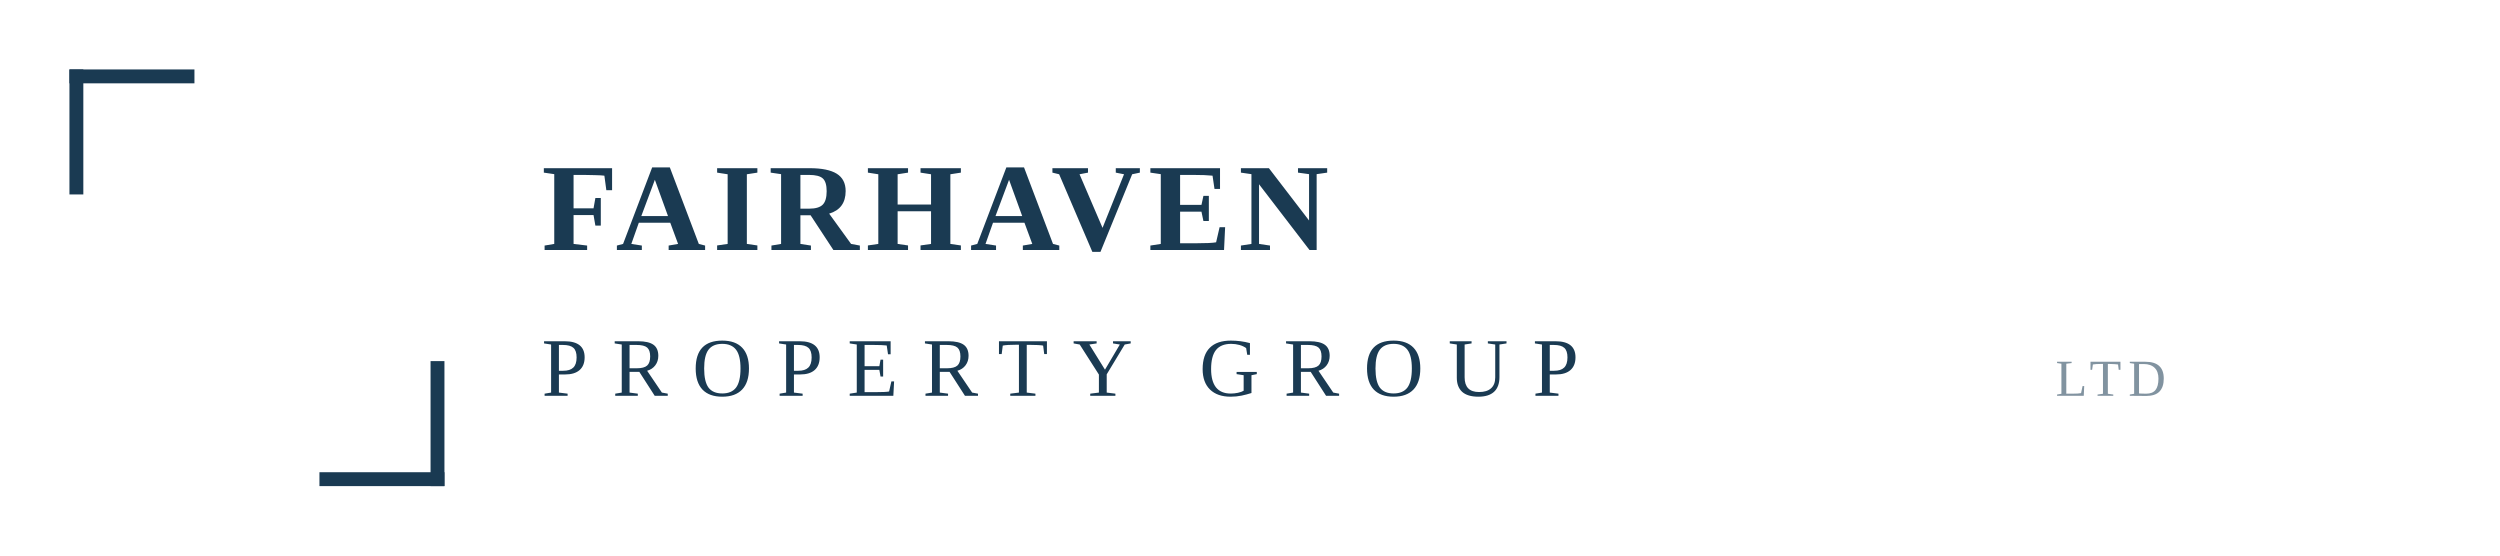
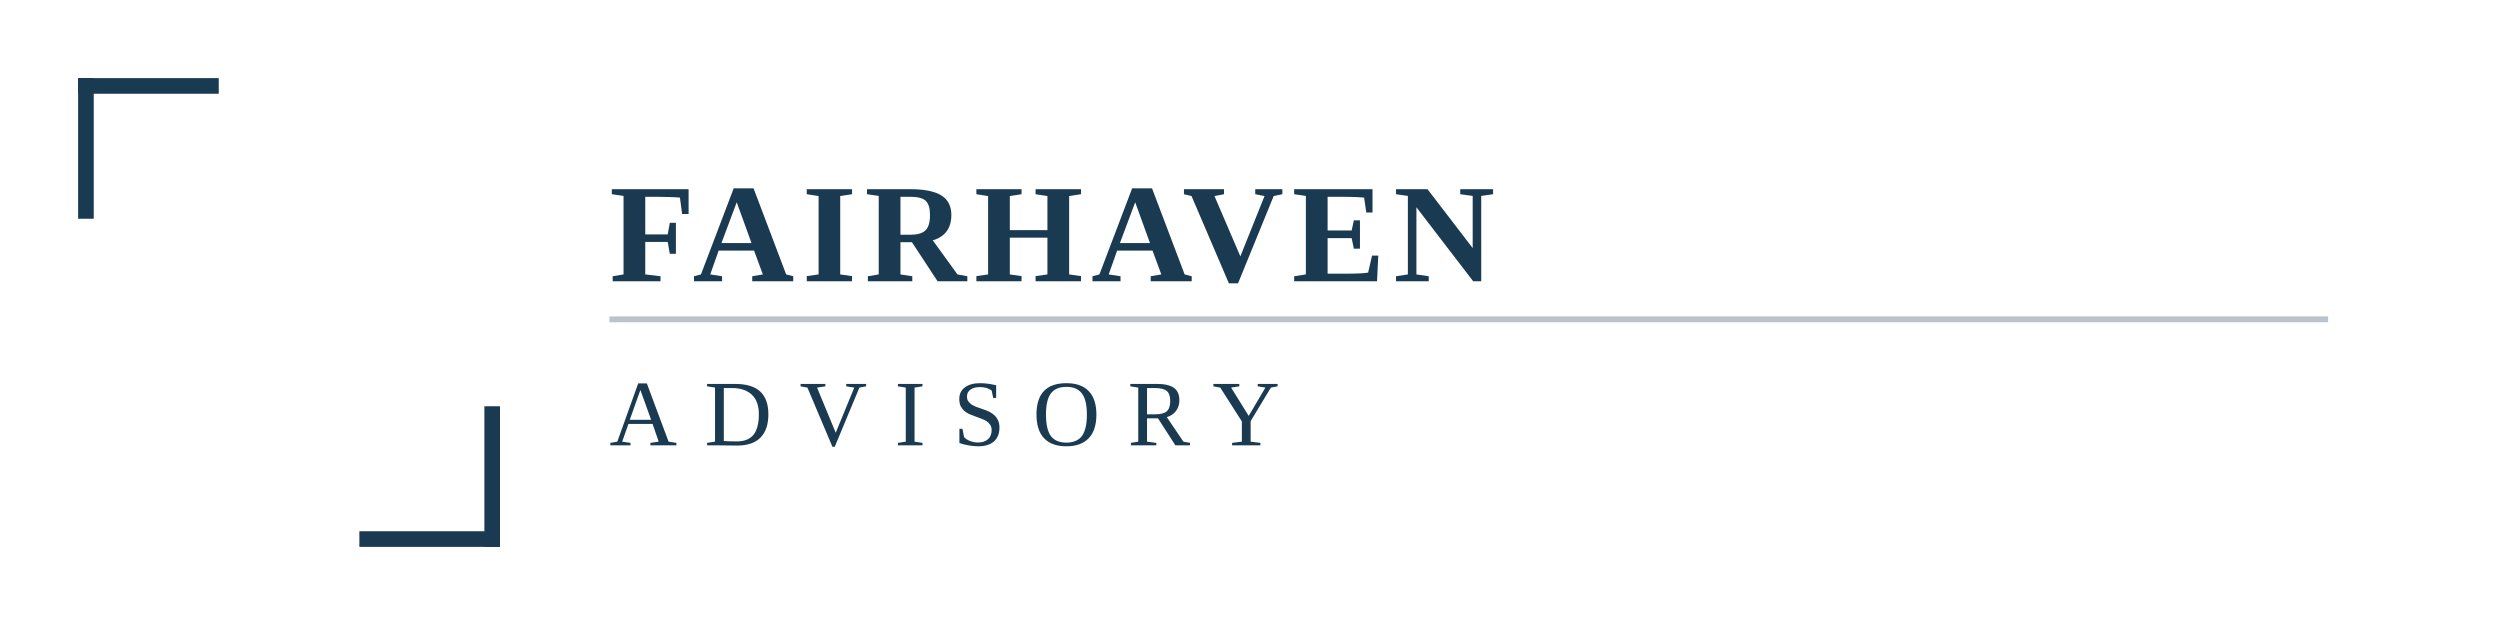
- <svg xmlns="http://www.w3.org/2000/svg" viewBox="0 0 360 80" fill="none" role="img" aria-label="Fairhaven Property Group">
+ <svg xmlns="http://www.w3.org/2000/svg" viewBox="0 0 320 80" fill="none" role="img" aria-label="Fairhaven Advisory">
  <rect x="10" y="10" width="18" height="2" fill="#1A3A52" />
  <rect x="10" y="10" width="2" height="18" fill="#1A3A52" />
  <rect x="46" y="68" width="18" height="2" fill="#1A3A52" />
  <rect x="62" y="52" width="2" height="18" fill="#1A3A52" />
  <text x="78" y="36" font-family="Georgia, 'Times New Roman', serif" font-size="18" font-weight="700" fill="#1A3A52" letter-spacing="1">FAIRHAVEN</text>
-   <text x="78" y="57" font-family="Georgia, 'Times New Roman', serif" font-size="12" font-weight="400" fill="#1A3A52" letter-spacing="3.5">PROPERTY GROUP</text>
-   <text x="296" y="57" font-family="Georgia, 'Times New Roman', serif" font-size="7.5" font-weight="400" fill="#1A3A52" letter-spacing="1" opacity="0.55">LTD</text>
+   <text x="78" y="57" font-family="Georgia, 'Times New Roman', serif" font-size="12" font-weight="400" fill="#1A3A52" letter-spacing="3.5">ADVISORY</text>
+   <rect x="78" y="40.5" width="220" height="0.75" fill="#1A3A52" opacity="0.3" />
</svg>
